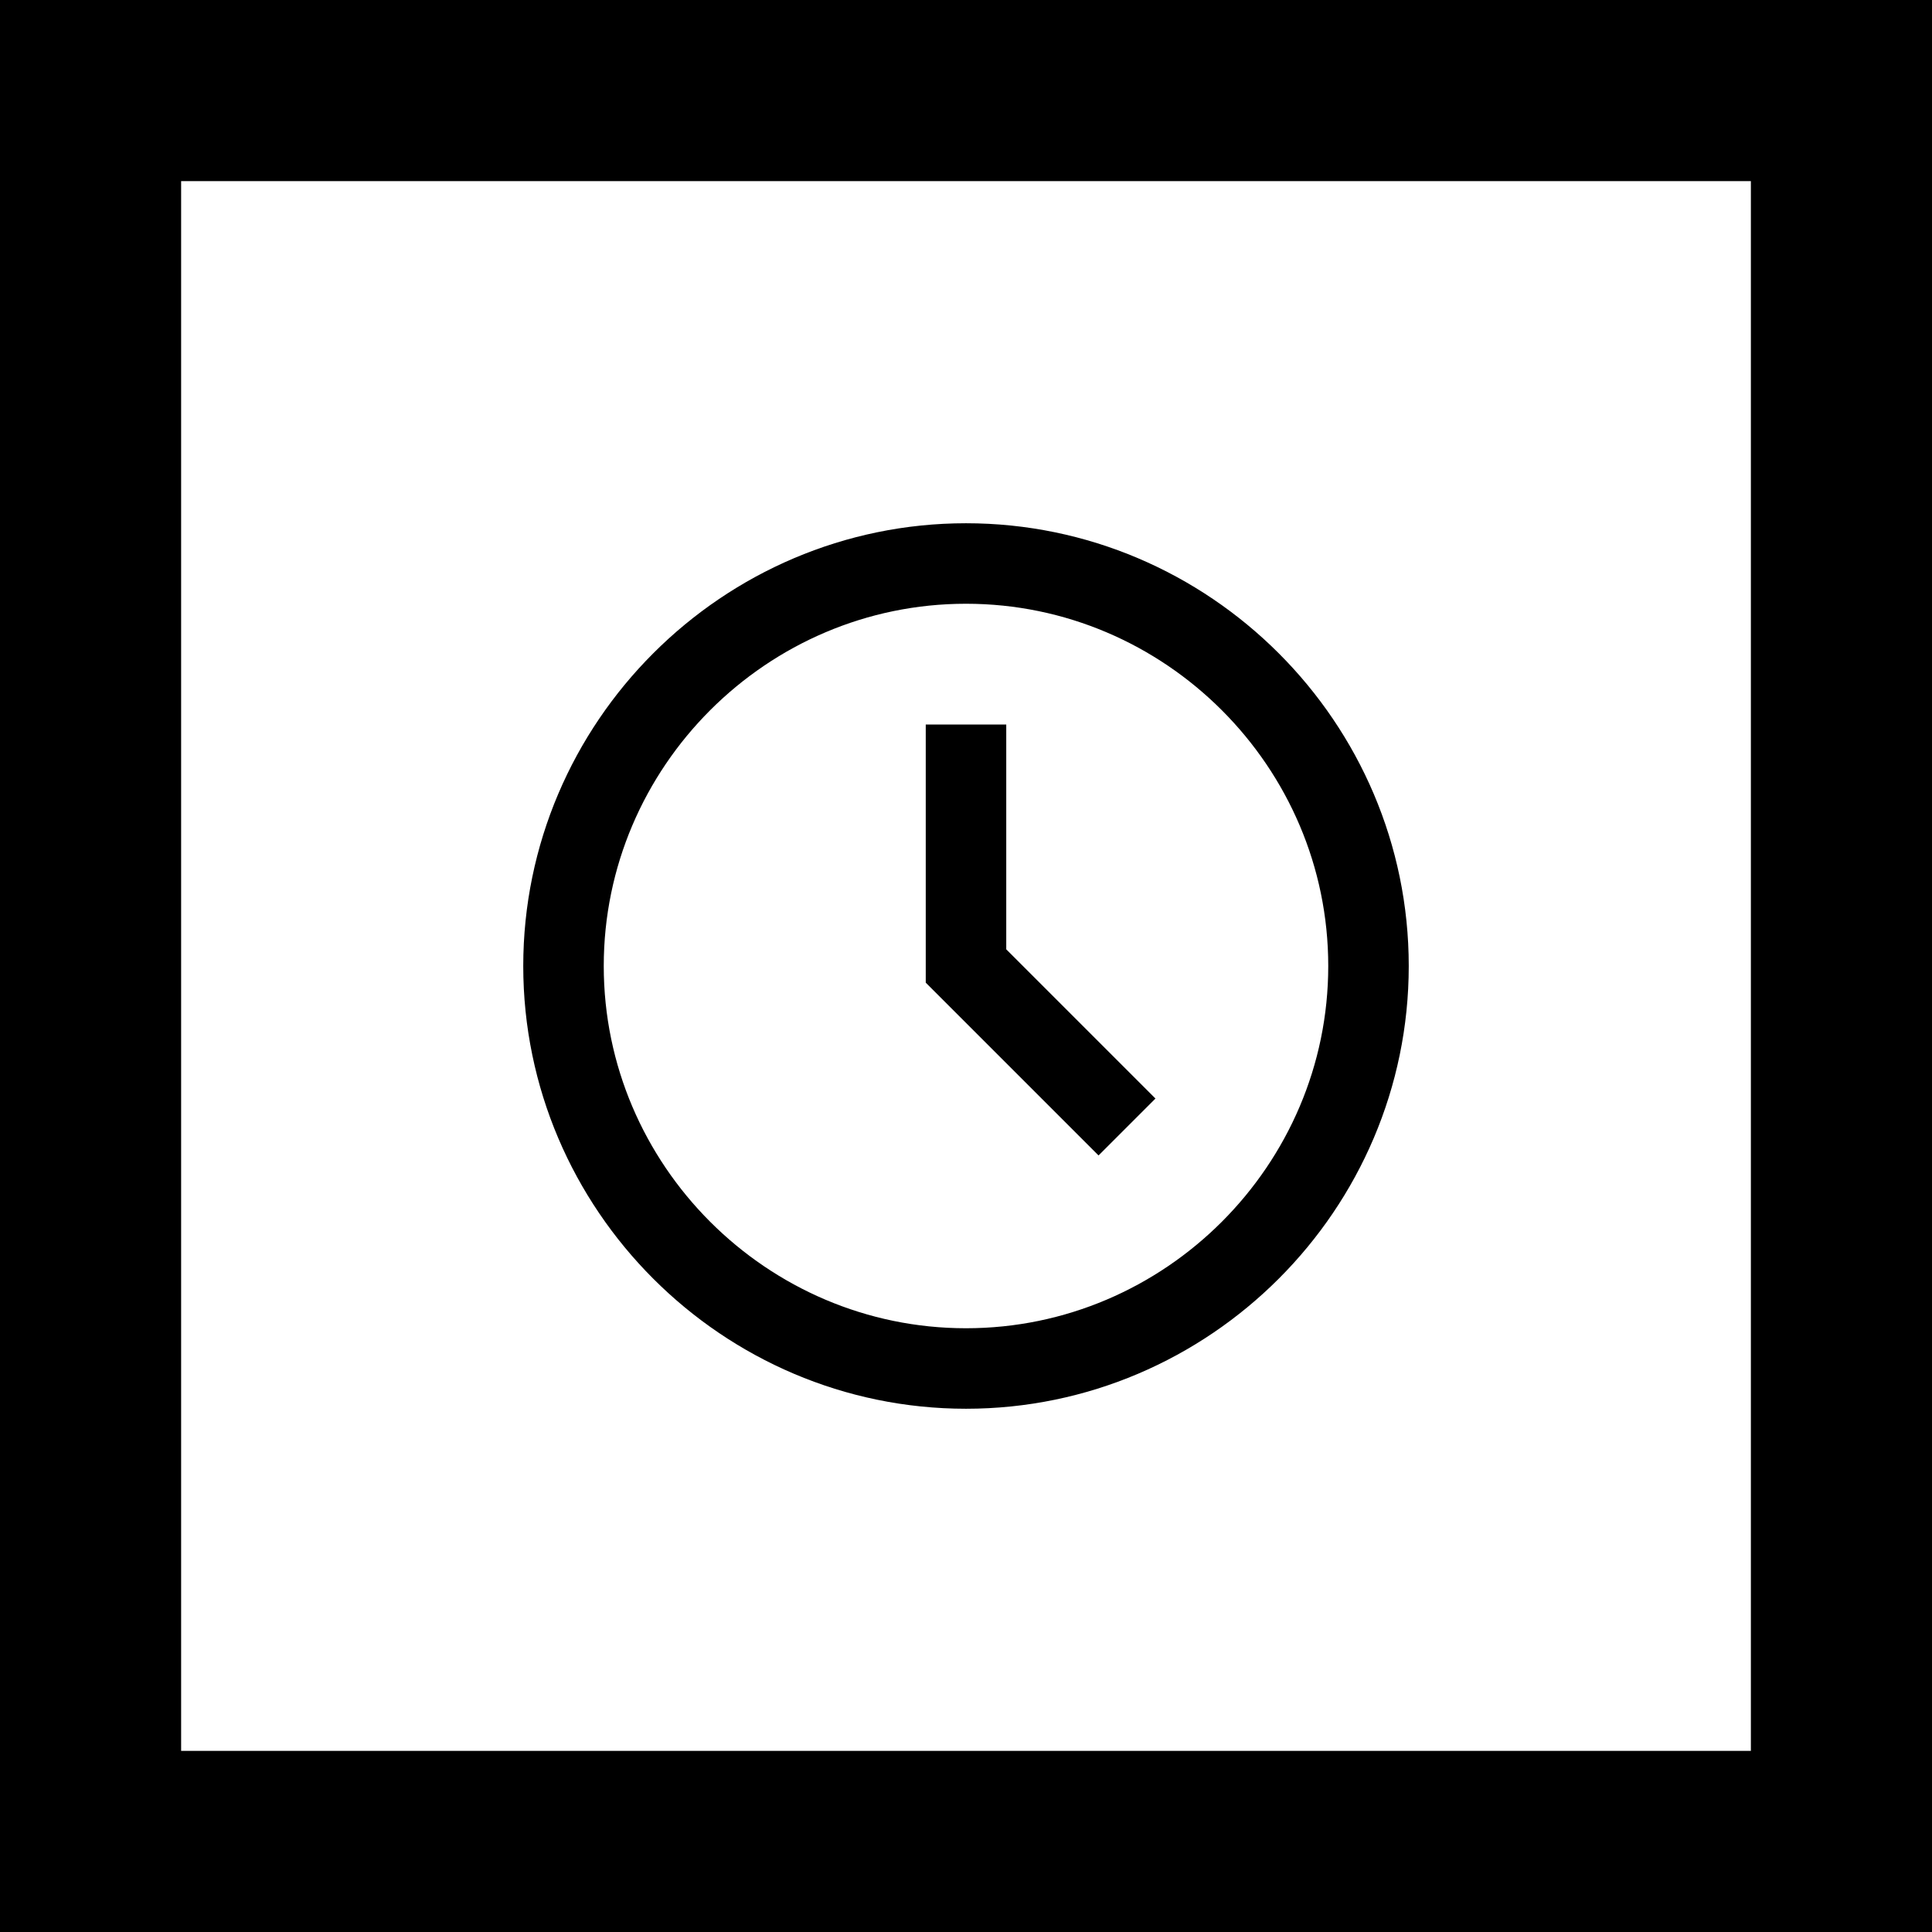
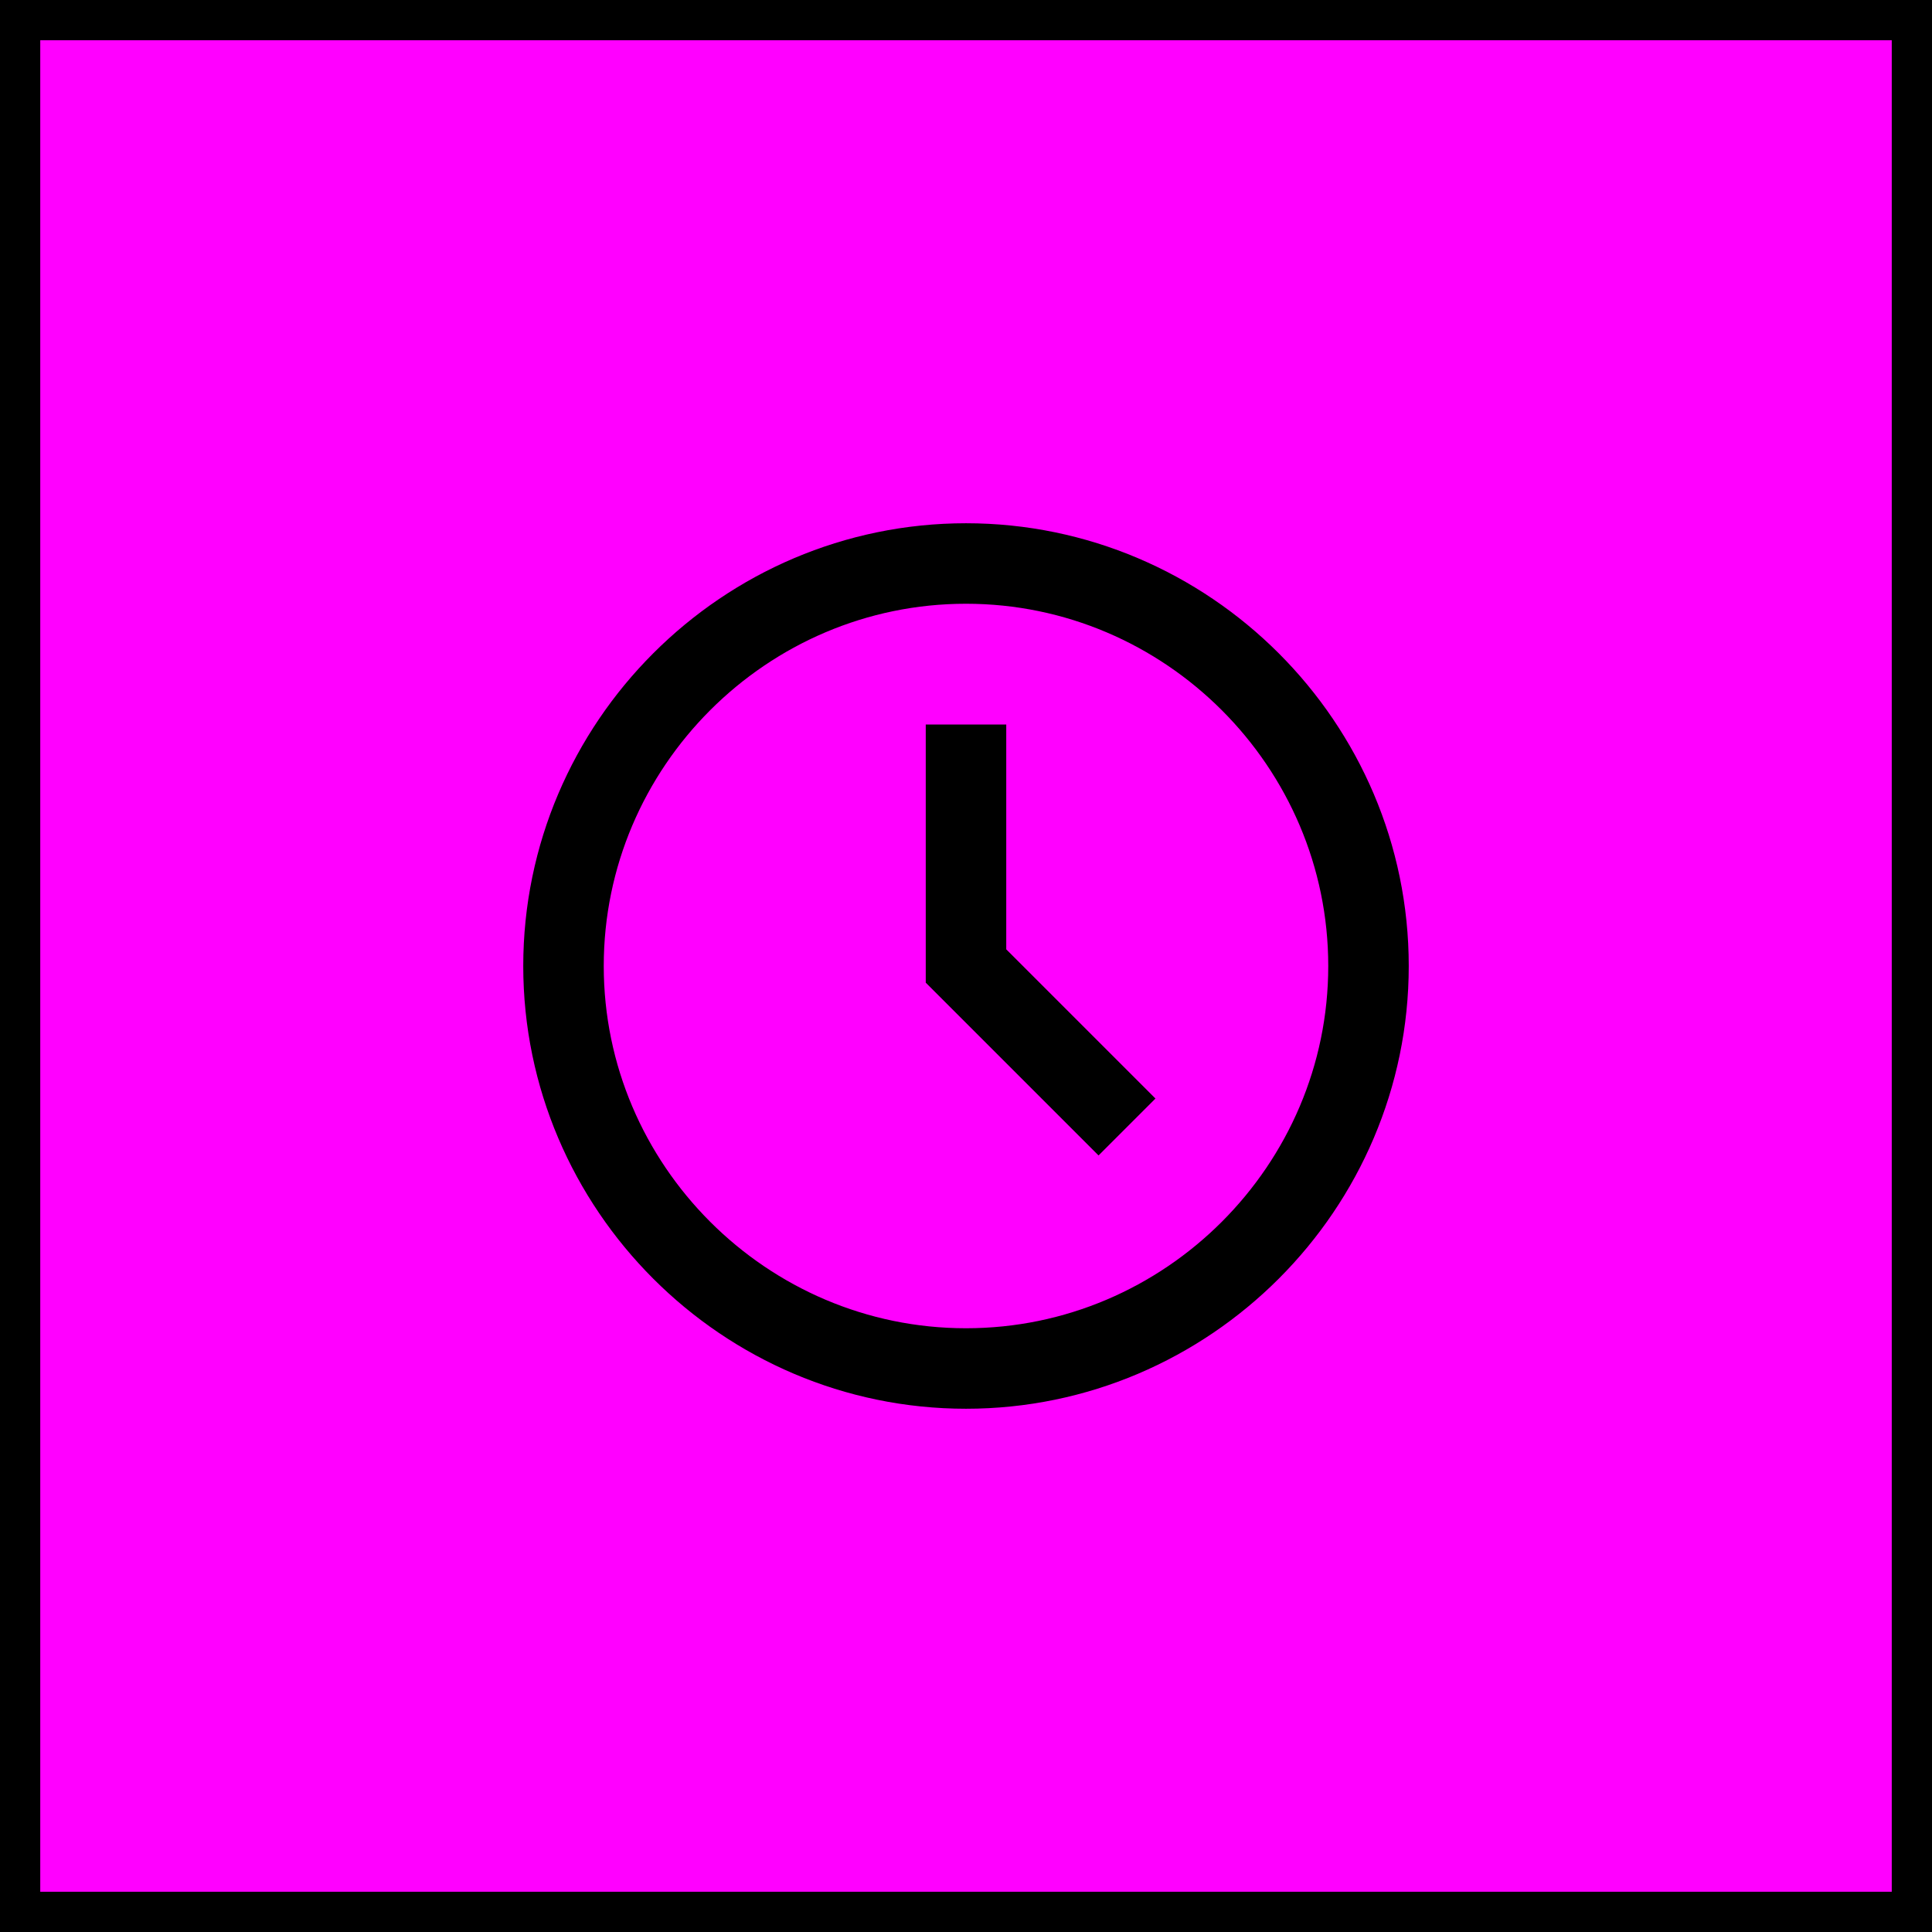
<svg xmlns="http://www.w3.org/2000/svg" width="192" height="192" viewBox="0 0 192 192" fill="none">
-   <rect width="192" height="192" fill="#000000" />
-   <rect x="16" y="16" width="160" height="160" fill="#ffffff" stroke="#000000" stroke-width="4" />
+   <rect x="0" y="0" width="192" height="192" fill="#000000" />
+   <rect x="4" y="4" width="184" height="184" fill="#FF00FF" />
  <svg x="48" y="48" width="96" height="96" viewBox="0 0 24 24" fill="none" stroke="#000000" stroke-width="2">
    <path d="M12 2c5.5 0 10 4.5 10 10s-4.5 10-10 10S2 17.5 2 12S6.5 2 12 2z" />
    <path d="M12 6v6l4 4" />
  </svg>
</svg>
